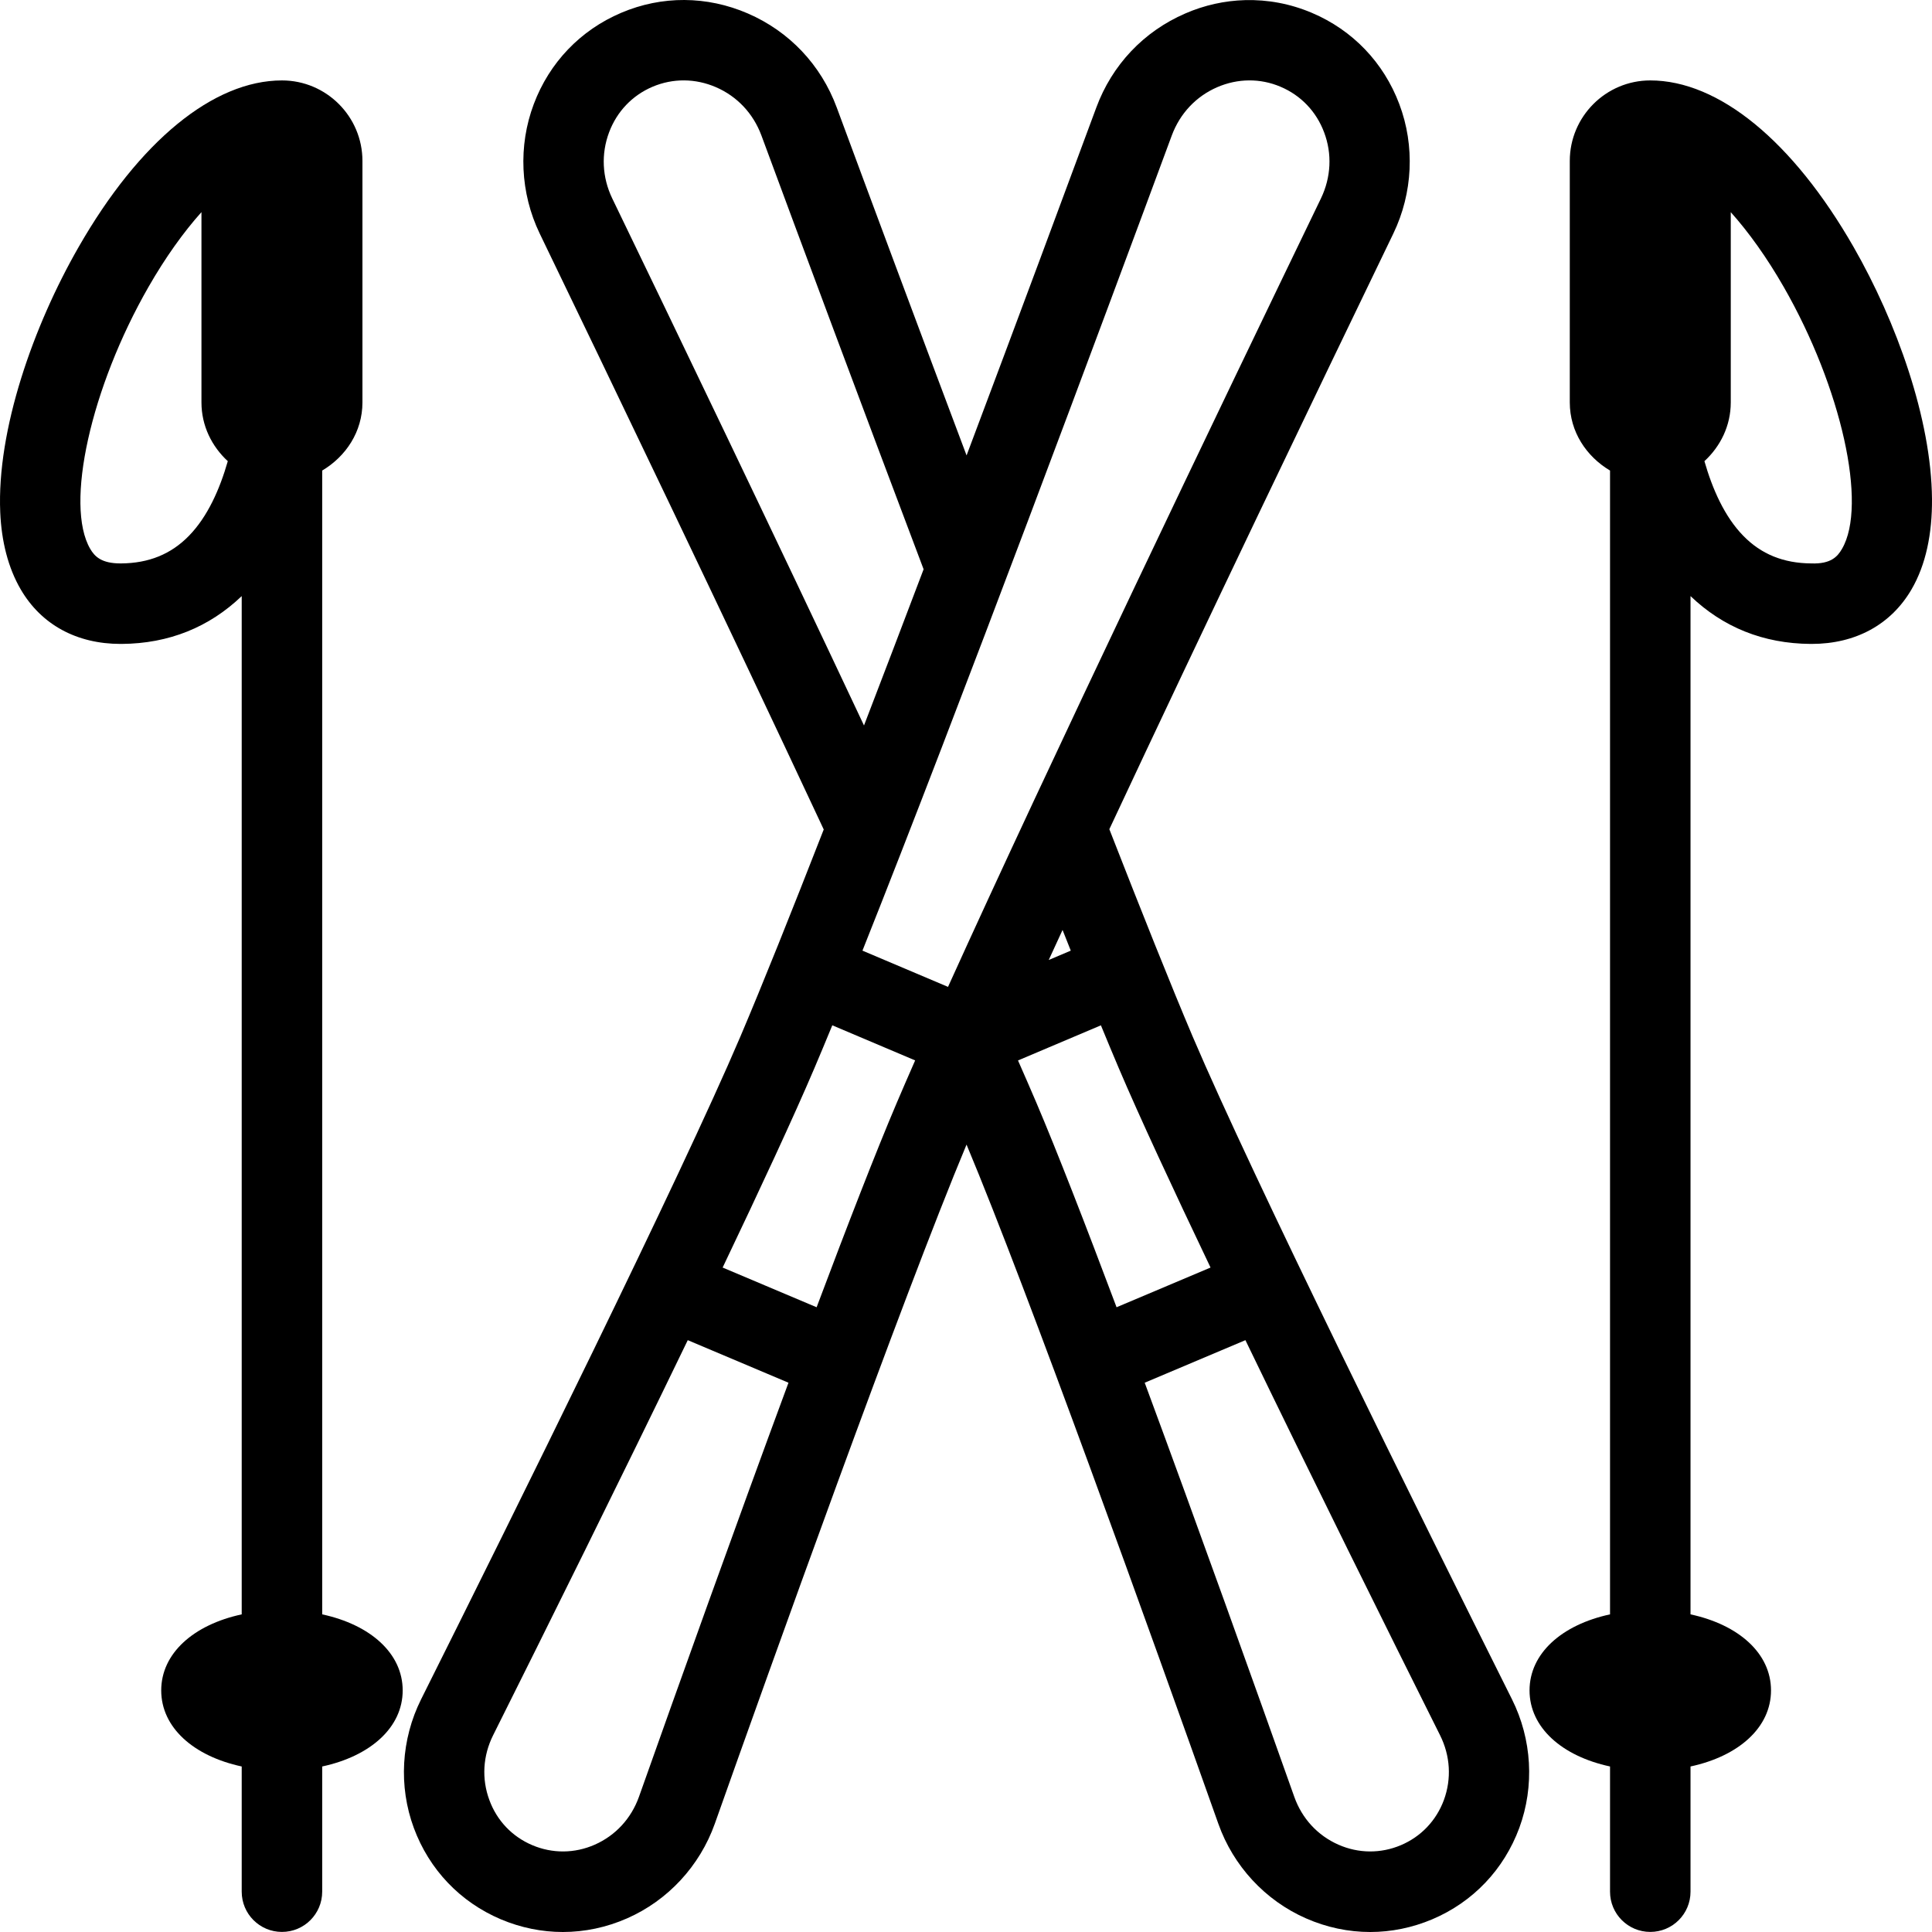
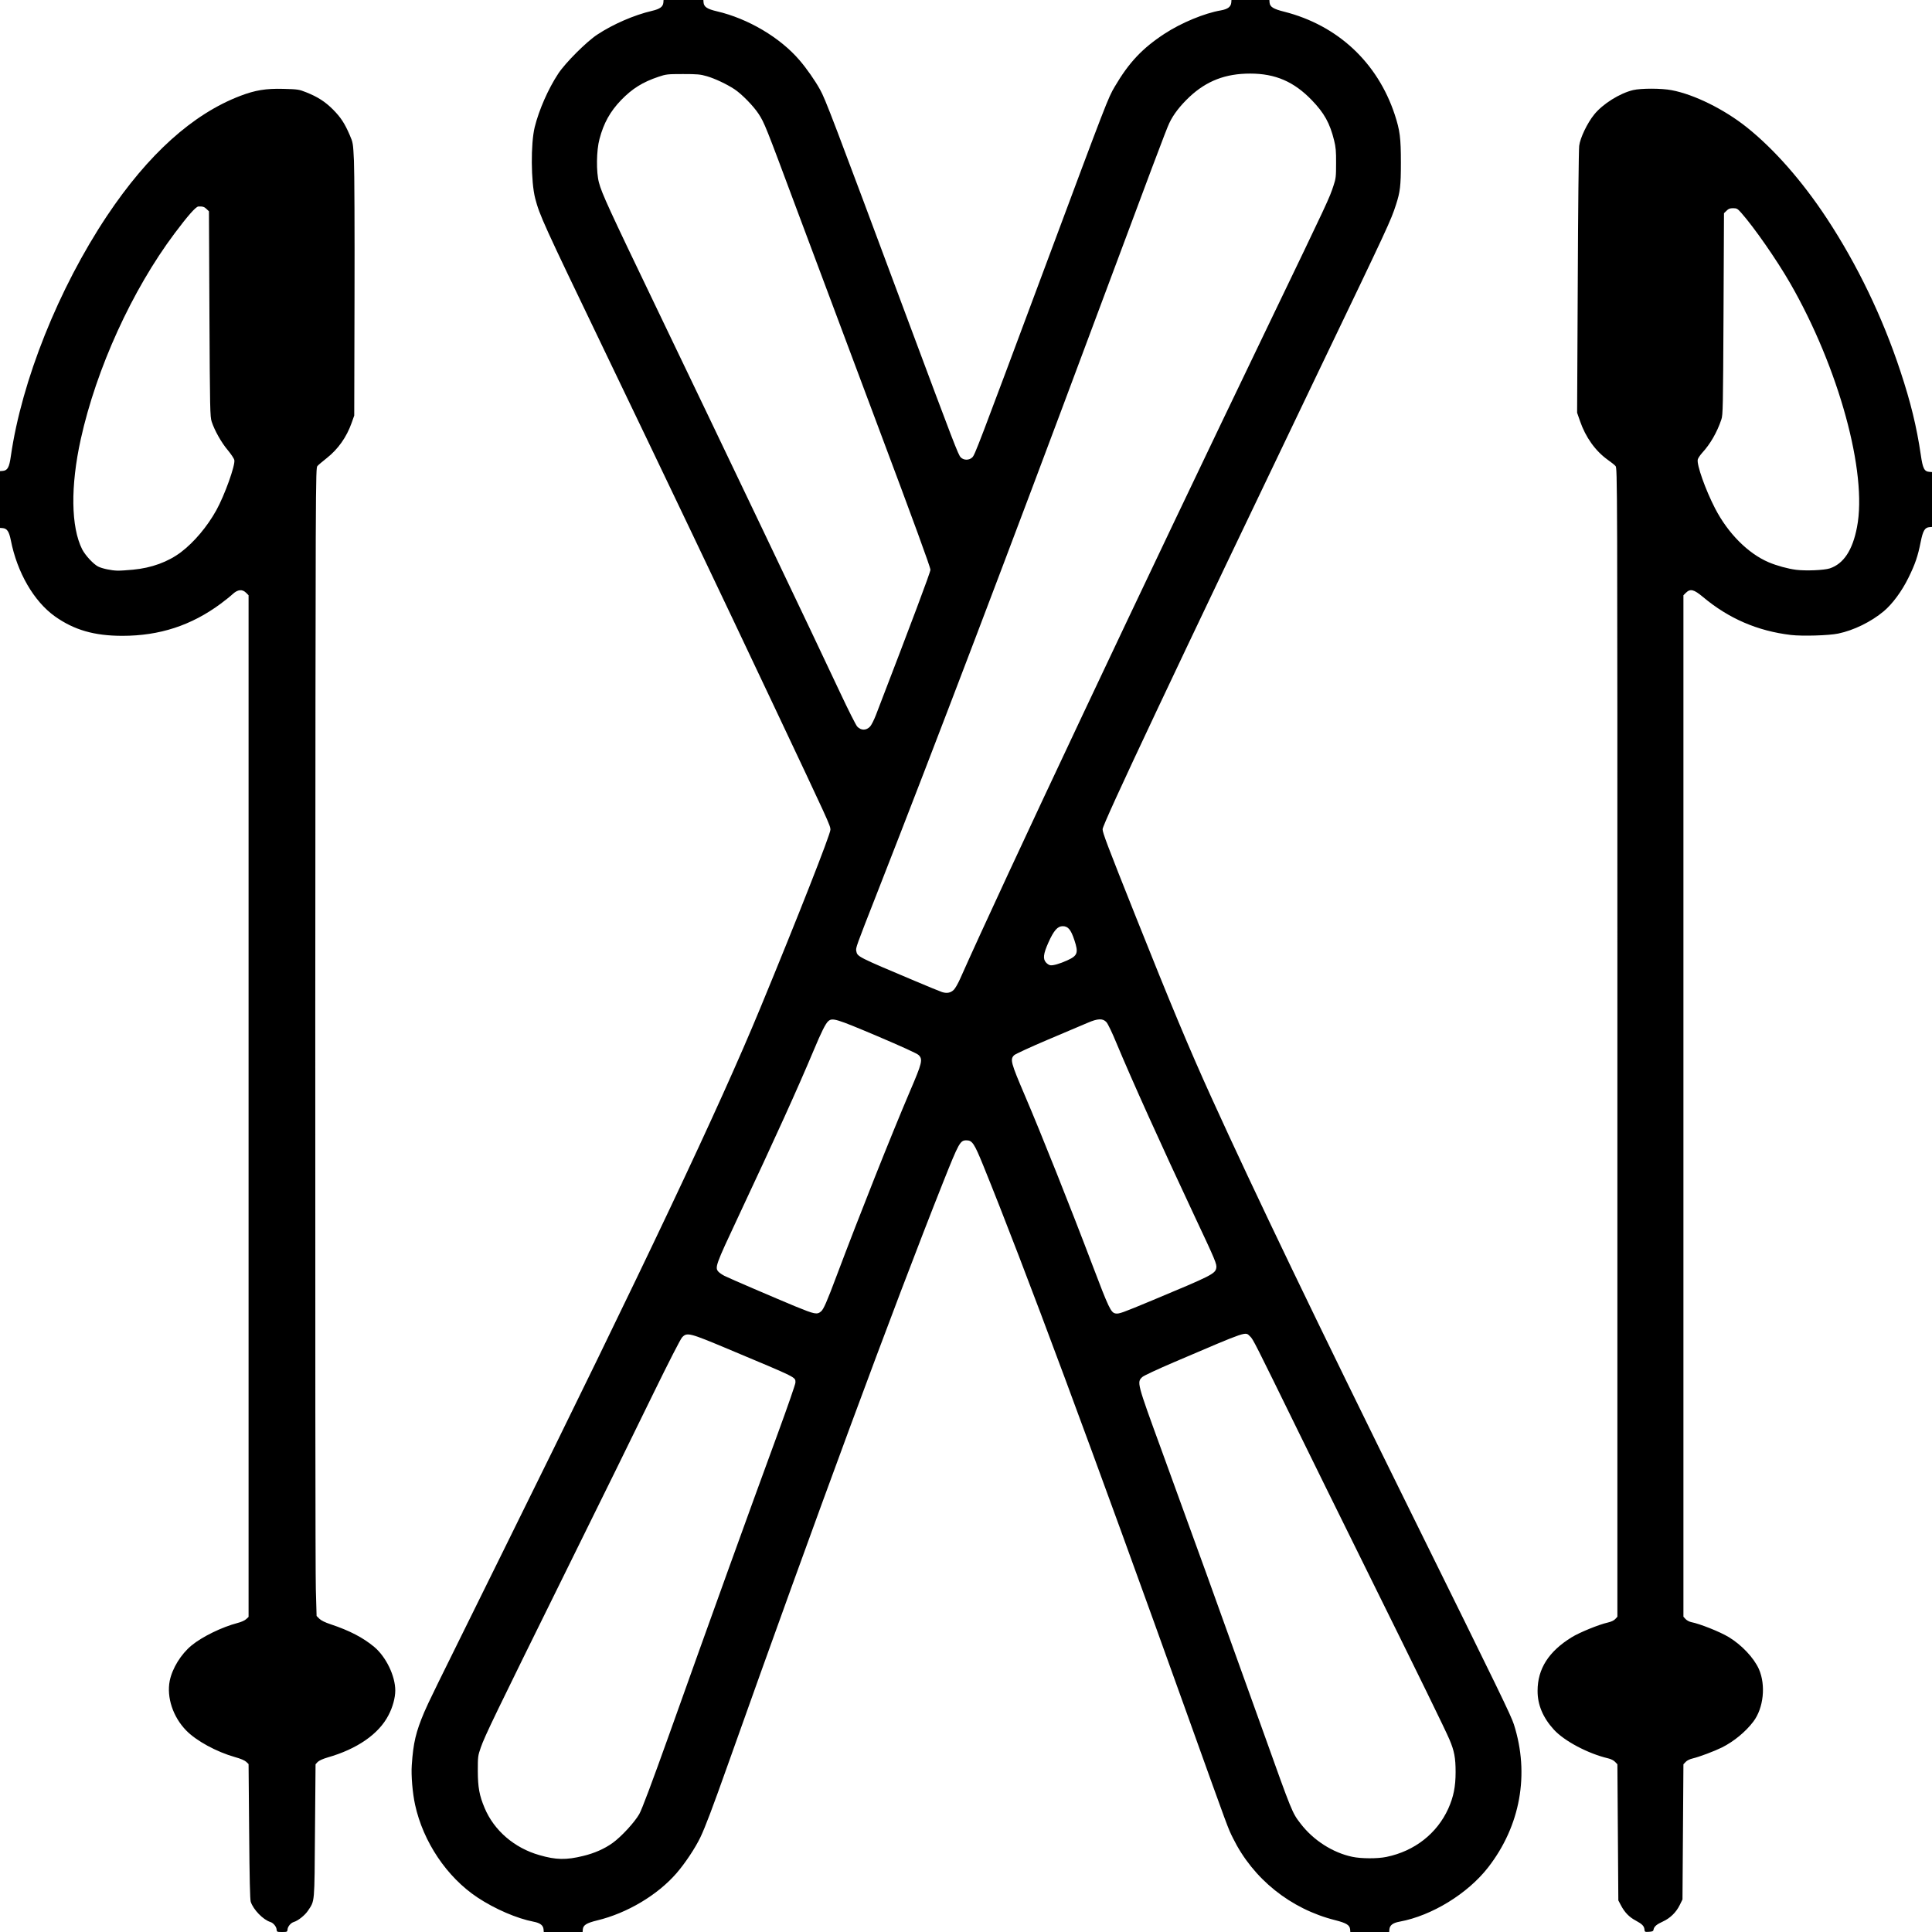
- <svg xmlns="http://www.w3.org/2000/svg" version="1.1" id="Layer_1" x="0px" y="0px" viewBox="0 0 512 512" style="enable-background:new 0 0 512 512;" xml:space="preserve">
-   <g>
-     <g>
-       <g>
-         <path d="M491.209,65.438c-16.081-28.031-35.704-44.115-53.868-44.125c-11.769,0-21.331,9.573-21.331,21.333v64     c0,7.794,4.407,14.332,10.665,18.056v303.122c-12.774,2.747-21.331,10.337-21.331,20.155s8.556,17.408,21.331,20.155v33.178     c0,5.896,4.77,10.667,10.665,10.667c5.895,0,10.665-4.771,10.665-10.667v-33.178c12.776-2.747,21.331-10.337,21.331-20.155     s-8.555-17.408-21.331-20.155V157.971c8.603,8.233,19.257,12.585,31.809,12.674c0.104,0,0.208,0,0.292,0     c11.644,0,21.018-5.115,26.455-14.427c3.838-6.57,5.506-14.846,5.437-23.98C511.837,111.079,502.602,85.308,491.209,65.438z      M488.147,145.458c-1.167,2.021-2.916,4.052-8.166,3.854c-7.353-0.052-13.248-2.448-17.998-7.323     c-4.958-5.076-8.167-12.37-10.293-19.775c4.233-3.901,6.981-9.372,6.981-15.569V56.223c4.774,5.339,9.57,12.04,14.04,19.829     C488.001,102.719,494.938,133.844,488.147,145.458z" />
-         <path d="M85.385,427.824V124.702c6.258-3.724,10.665-10.262,10.665-18.056v-64c0-11.76-9.561-21.333-21.331-21.333     c-18.164,0.01-37.808,16.094-53.868,44.125C8.802,86.419-0.868,113.988,0.062,135.755c0.33,7.736,2.1,14.739,5.437,20.453     c5.437,9.323,14.811,14.438,26.455,14.438c0.083,0,0.188,0,0.292,0c12.552-0.09,23.205-4.441,31.809-12.674v269.853     c-12.774,2.747-21.331,10.337-21.331,20.155s8.556,17.408,21.331,20.155v33.178c0,5.896,4.77,10.667,10.665,10.667     s10.665-4.771,10.665-10.667v-33.178c12.776-2.747,21.331-10.337,21.331-20.155S98.16,430.572,85.385,427.824z M50.076,141.99     c-4.749,4.875-10.644,7.271-17.998,7.323c-0.042,0-0.104,0-0.146,0c-5.062,0-6.853-1.854-8.02-3.854     c-6.791-11.615,0.146-42.75,15.436-69.406c4.464-7.794,9.263-14.499,14.04-19.839v50.432c0,6.197,2.748,11.668,6.981,15.569     C58.243,129.62,55.034,136.914,50.076,141.99z" />
-         <path d="M316.082,274.723c-5.769-13.592-13.505-32.972-22.095-54.972c24.973-53.401,54.989-115.891,75.256-157.849     c5.187-10.749,5.77-23.258,1.583-34.33c-4.145-11.009-12.374-19.602-23.185-24.175c-5.712-2.422-11.72-3.53-17.706-3.364     c-5.365,0.148-10.712,1.316-15.812,3.531c-11.02,4.76-19.415,13.624-23.602,24.966c-8.076,21.825-20.67,55.742-34.369,92.16     c-13.337-35.423-25.79-68.903-34.395-92.17c-4.187-11.332-12.582-20.196-23.581-24.956c-10.832-4.687-22.768-4.76-33.559-0.167     C153.828,7.98,145.6,16.573,141.455,27.593c-4.166,11.061-3.604,23.57,1.583,34.319c18.061,37.372,49.174,102.118,75.26,157.908     c-8.575,21.968-16.283,41.237-22.099,54.903c-15.936,37.402-59.848,126.07-84.595,175.596c-5.312,10.624-6.02,23.06-1.937,34.101     c4.083,11.041,12.27,19.633,23.06,24.216c5.312,2.239,10.874,3.364,16.436,3.364c5.77,0,11.561-1.208,17.04-3.625     c10.791-4.739,19.248-13.874,23.227-25.07c14.543-41.048,49.685-139.264,66.713-179.978     c16.356,39.062,48.637,129.018,66.731,179.989c3.958,11.186,12.415,20.321,23.206,25.06c5.479,2.416,11.27,3.625,17.04,3.625     c5.562,0,11.124-1.125,16.436-3.364c10.811-4.583,18.998-13.197,23.081-24.237c4.062-11.051,3.354-23.477-1.958-34.09     C375.93,400.793,332.018,312.125,316.082,274.723z M162.25,52.583c-2.688-5.583-2.979-11.813-0.833-17.521     c2.063-5.51,6.167-9.802,11.521-12.073c5.417-2.292,11.354-2.229,16.771,0.104c5.625,2.427,9.896,6.969,12.063,12.781     c10.427,28.225,26.529,71.432,42.992,114.988c-5.305,14-10.618,27.931-15.796,41.396C204.895,141.09,178.38,85.93,162.25,52.583z      M169.333,476.167c-2.062,5.76-6.208,10.26-11.708,12.688c-5.354,2.365-11.25,2.385-16.563,0.135     c-5.333-2.26-9.375-6.5-11.375-11.958c-2.083-5.625-1.729-11.729,1-17.188c13.944-27.889,33.854-68.01,51.577-104.688     l26.691,11.277C194.828,404.616,179.725,446.853,169.333,476.167z M237.646,292.271c-5.501,12.931-13.012,32.281-21.233,54.165     l-24.906-10.523c10.055-21.076,18.858-40.01,24.327-52.861c1.464-3.44,3.052-7.247,4.734-11.335l21.956,9.301     C240.753,285.048,239.103,288.846,237.646,292.271z M251.236,261.533l-22.676-9.605c25.467-63.854,64.385-168.471,81.982-216.042     c2.167-5.823,6.438-10.365,12.063-12.792c5.417-2.333,11.375-2.396,16.75-0.104c5.375,2.271,9.479,6.552,11.542,12.063     c2.167,5.708,1.854,11.938-0.833,17.531C322.781,109.057,277.924,202.563,251.236,261.533z M283.767,251.93l-5.841,2.474     c1.194-2.602,2.422-5.267,3.664-7.957C282.324,248.302,283.053,250.138,283.767,251.93z M274.667,292.271     c-1.444-3.391-3.115-7.221-4.884-11.241l21.97-9.307c1.677,4.078,3.272,7.915,4.727,11.329     c5.469,12.85,14.272,31.785,24.327,52.861l-24.905,10.522C287.674,324.54,280.164,305.186,274.667,292.271z M382.646,477.021     c-2.021,5.458-6.063,9.708-11.396,11.969c-5.313,2.25-11.208,2.229-16.563-0.135c-5.5-2.427-9.646-6.927-11.688-12.677     c-10.401-29.324-25.512-71.565-39.639-109.745l26.688-11.276c17.723,36.677,37.633,76.798,51.577,104.688     C384.354,465.292,384.708,471.396,382.646,477.021z" />
-       </g>
-     </g>
-   </g>
-   <g>
- </g>
-   <g>
- </g>
-   <g>
- </g>
-   <g>
- </g>
-   <g>
- </g>
-   <g>
- </g>
-   <g>
- </g>
-   <g>
- </g>
-   <g>
- </g>
-   <g>
- </g>
-   <g>
- </g>
-   <g>
- </g>
-   <g>
- </g>
-   <g>
- </g>
-   <g>
- </g>
+ <svg xmlns="http://www.w3.org/2000/svg" viewBox="0 0 2048 2048" width="2048" height="2048">
+   <path d="M293.2,2045.3C293.0,2042.3 289.7,2038.3 286.6,2037.4C278.9,2035.0 268.6,2024.4 265.8,2016.0C265.0,2013.5 264.5,1991.3 264.1,1941.3L263.5,1870.0L261.0,1867.6C259.4,1866.1 255.0,1864.2 249.1,1862.6C229.4,1857.0 208.1,1845.4 197.4,1834.4C183.4,1820.1 176.5,1799.3 179.9,1781.8C182.6,1768.5 191.8,1753.5 203.1,1744.2C214.4,1734.9 235.4,1724.7 251.9,1720.4C255.6,1719.5 259.6,1717.7 261.0,1716.3L263.5,1714.0L263.5,1172.5L263.5,631.0L260.9,628.4C256.8,624.3 252.0,624.8 246.6,629.8C244.2,632.1 238.4,636.6 233.9,640.0C202.8,663.0 169.2,674.0 129.7,674.0C99.9,674.0 78.5,667.8 58.1,653.3C35.9,637.4 18.2,606.9 11.5,572.8C9.6,563.3 7.5,560.2 2.7,559.8L0.0,559.6L0.0,529.5L0.0,499.4L2.7,499.2C8.0,498.8 9.8,495.6 11.5,483.5C23.0,403.5 62.2,305.7 113.3,229.0C157.0,163.5 204.4,120.8 254.8,101.6C270.6,95.6 281.8,93.7 300.5,94.2C315.6,94.6 317.0,94.8 324.5,97.8C336.6,102.6 344.6,107.7 353.0,116.1C361.2,124.4 365.3,130.6 370.7,143.1C374.2,151.2 374.3,151.7 375.2,170.4C375.7,180.9 376.0,246.0 375.8,315.0L375.5,440.5L372.7,448.4C367.4,463.3 358.5,476.0 346.5,485.5C342.1,489.0 337.5,492.8 336.5,494.0C334.5,496.2 334.5,501.1 334.2,1076.5C334.1,1395.7 334.3,1669.5 334.8,1684.9L335.6,1713.0L338.5,1715.9C340.4,1717.8 344.7,1719.9 350.5,1721.8C370.6,1728.5 384.8,1735.9 396.7,1745.8C409.2,1756.3 419.0,1776.5 419.0,1792.0C419.0,1799.7 416.3,1809.7 411.8,1818.2C401.6,1838.1 378.5,1854.1 347.2,1863.0C342.1,1864.5 338.2,1866.3 336.7,1867.8L334.5,1870.2L333.9,1940.8C333.3,2019.4 333.8,2014.3 326.4,2025.5C323.2,2030.3 315.9,2036.1 311.4,2037.4C308.3,2038.3 305.0,2042.2 304.8,2045.3C304.6,2047.9 304.3,2048.0 299.0,2048.0C293.7,2048.0 293.4,2047.9 293.2,2045.3ZM576.2,2045.3C575.9,2040.9 572.5,2038.4 565.7,2037.1C548.0,2033.7 524.7,2023.7 506.0,2011.3C473.7,1989.8 448.6,1952.5 440.0,1913.1C437.3,1900.7 435.7,1882.1 436.5,1871.0C438.1,1847.5 440.8,1836.0 449.7,1815.0C454.4,1804.1 458.0,1796.6 533.5,1644.0C683.4,1340.9 762.5,1173.8 805.8,1068.9C845.9,971.9 880.2,884.5 880.3,879.5C880.3,875.2 878.9,872.2 820.7,749.0C761.1,622.8 709.0,513.6 639.0,368.0C576.1,237.2 572.0,228.3 567.3,210.2C562.8,192.7 562.5,152.4 566.8,134.8C571.3,116.6 581.1,94.2 591.8,78.0C599.4,66.5 621.7,44.2 633.1,36.7C649.9,25.6 672.3,15.9 691.2,11.5C699.7,9.5 702.8,7.1 703.2,2.7L703.4,-0.0L724.5,-0.0L745.6,0.0L745.8,2.7C746.2,7.3 749.7,9.6 760.0,12.0C793.0,19.7 827.0,39.8 847.5,63.8C855.0,72.5 864.0,85.4 869.3,95.0C875.1,105.5 881.3,121.7 963.0,341.0C1011.2,470.2 1015.8,482.2 1018.4,484.8C1021.6,488.1 1027.4,488.1 1030.7,484.8C1033.5,481.9 1035.3,477.3 1108.5,281.0C1173.5,106.7 1174.6,103.8 1181.7,91.8C1196.8,66.1 1211.1,51.0 1234.7,35.6C1252.2,24.2 1276.7,14.0 1294.2,11.0C1301.5,9.7 1304.8,7.2 1305.2,2.7L1305.4,-0.0L1325.5,-0.0L1345.6,0.0L1345.8,2.7C1346.2,7.3 1349.7,9.5 1361.3,12.4C1418.0,26.8 1460.2,66.2 1478.5,121.5C1484.0,138.4 1485.0,146.0 1485.0,172.6C1485.0,197.0 1484.2,203.5 1479.8,217.0C1474.4,233.8 1471.5,240.0 1400.2,388.5C1245.9,710.2 1168.7,873.7 1168.8,879.0C1168.8,882.7 1173.3,894.8 1204.3,972.5C1240.9,1064.3 1260.8,1112.0 1284.1,1163.3C1330.4,1265.2 1395.4,1400.3 1496.5,1605.0C1590.5,1795.3 1601.7,1818.4 1604.8,1828.0C1621.6,1880.6 1611.7,1935.5 1577.5,1979.5C1555.8,2007.4 1517.8,2030.7 1483.8,2037.0C1476.5,2038.3 1473.2,2040.8 1472.8,2045.3L1472.6,2048.0L1452.0,2048.0L1431.4,2048.0L1431.2,2045.3C1430.8,2040.7 1427.3,2038.5 1415.5,2035.5C1368.0,2023.6 1328.3,1991.7 1307.0,1948.5C1301.5,1937.4 1303.1,1941.6 1260.0,1821.5C1157.0,1534.2 1085.6,1342.1 1042.3,1235.5C1032.8,1212.1 1030.6,1208.8 1024.5,1208.8C1017.8,1208.8 1016.6,1210.9 999.6,1253.6C946.8,1386.5 865.0,1607.8 771.9,1869.7C755.0,1917.3 747.7,1936.5 742.5,1947.5C737.0,1959.0 726.2,1975.2 717.2,1985.6C697.1,2008.8 664.9,2028.0 633.1,2035.7C621.6,2038.5 618.2,2040.7 617.8,2045.3L617.6,2048.0L597.0,2048.0L576.4,2048.0L576.2,2045.3ZM1743.2,2045.4C1742.9,2041.7 1740.7,2039.5 1733.8,2035.8C1727.0,2032.2 1722.2,2027.2 1718.3,2019.8L1715.5,2014.5L1715.0,1942.3L1714.5,1870.2L1712.1,1867.7C1710.8,1866.2 1707.7,1864.6 1704.6,1863.9C1683.4,1858.9 1658.2,1845.6 1647.1,1833.4C1635.6,1820.8 1629.8,1807.1 1629.9,1792.3C1629.9,1769.0 1641.7,1750.6 1666.0,1735.6C1674.2,1730.5 1695.1,1722.0 1704.2,1720.0C1707.8,1719.2 1710.8,1717.8 1712.2,1716.3L1714.5,1713.8L1714.5,1105.0C1714.5,501.4 1714.5,496.2 1712.5,494.0C1711.5,492.8 1707.8,489.9 1704.4,487.5C1691.2,478.1 1680.8,463.5 1674.9,446.4L1671.8,437.5L1672.5,299.5C1672.8,223.6 1673.5,158.4 1674.0,154.6C1675.0,146.2 1682.6,130.4 1689.9,121.4C1699.0,110.1 1717.0,98.9 1731.1,95.5C1739.7,93.5 1761.3,93.5 1772.0,95.6C1795.9,100.1 1827.6,115.8 1851.5,134.8C1880.7,158.1 1910.4,191.9 1936.5,231.5C1968.8,280.6 1995.6,336.2 2014.5,393.5C2025.4,426.4 2031.7,452.2 2036.1,482.0C2038.2,496.7 2039.8,499.8 2045.3,500.2L2048.0,500.4L2048.0,529.5L2048.0,558.6L2045.3,558.8C2040.4,559.2 2038.4,562.5 2036.0,574.5C2033.1,589.3 2030.1,598.2 2023.0,612.5C2016.0,626.8 2005.9,640.4 1996.8,648.0C1983.4,659.2 1965.0,668.2 1948.6,671.6C1938.6,673.7 1910.5,674.5 1898.5,673.1C1863.1,668.9 1832.5,655.7 1805.2,632.8C1795.5,624.7 1791.8,623.8 1787.1,628.4L1784.5,631.0L1784.5,1172.4L1784.5,1713.8L1786.8,1716.3C1788.1,1717.7 1790.8,1719.1 1792.7,1719.5C1801.7,1721.2 1823.1,1729.7 1832.4,1735.3C1846.3,1743.7 1859.1,1757.3 1864.5,1769.3C1872.0,1786.4 1869.5,1810.6 1858.6,1825.0C1850.4,1835.8 1838.0,1846.0 1825.5,1852.3C1817.2,1856.4 1801.5,1862.3 1794.4,1864.0C1791.3,1864.7 1788.2,1866.2 1786.9,1867.7L1784.5,1870.2L1784.0,1941.8L1783.5,2013.5L1780.6,2019.4C1776.8,2027.2 1770.4,2033.4 1762.7,2036.9C1756.1,2039.9 1753.4,2042.2 1752.8,2045.5C1752.6,2047.1 1751.6,2047.6 1748.0,2047.8C1743.7,2048.1 1743.4,2047.9 1743.2,2045.4ZM618.1,1967.4C629.9,1964.6 640.8,1959.8 649.4,1953.6C658.5,1947.1 672.8,1931.6 677.7,1922.9C680.5,1917.9 690.8,1890.5 709.4,1838.5C752.9,1716.5 793.0,1605.4 824.7,1519.0C834.9,1491.2 843.2,1467.2 843.2,1465.6C843.0,1459.6 846.7,1461.4 772.5,1430.3C730.8,1412.8 728.3,1412.1 723.1,1417.6C721.4,1419.3 708.9,1443.8 692.4,1477.5C677.2,1508.8 635.5,1593.7 599.7,1666.0C524.2,1818.9 514.1,1839.8 509.7,1852.3C506.6,1861.2 506.5,1862.0 506.5,1877.5C506.6,1894.8 508.1,1903.2 513.7,1916.5C523.7,1940.4 545.3,1959.0 571.8,1966.5C589.3,1971.6 600.2,1971.8 618.1,1967.4ZM1469.7,1968.4C1499.4,1962.3 1523.2,1943.7 1535.2,1917.3C1540.8,1904.8 1543.0,1894.0 1543.0,1878.5C1543.0,1863.3 1541.6,1856.0 1536.5,1844.0C1532.1,1833.6 1504.9,1778.0 1449.0,1665.0C1420.3,1607.0 1387.8,1541.0 1376.8,1518.5C1330.3,1423.6 1328.3,1419.5 1325.2,1416.7C1319.7,1411.5 1324.5,1409.8 1244.0,1444.2C1227.2,1451.4 1212.3,1458.3 1210.9,1459.7C1205.0,1465.2 1205.1,1465.5 1231.2,1537.0C1269.1,1641.0 1283.4,1680.5 1339.5,1836.9C1369.8,1921.7 1369.8,1921.6 1378.6,1933.0C1392.0,1950.6 1412.6,1963.9 1433.5,1968.3C1442.9,1970.3 1460.2,1970.4 1469.7,1968.4ZM870.4,1390.1C873.0,1387.9 876.4,1380.3 887.0,1352.0C911.2,1287.7 944.3,1204.4 964.5,1157.0C977.6,1126.5 978.4,1123.0 973.8,1118.4C972.3,1116.8 955.5,1109.2 929.9,1098.3C885.9,1079.7 882.3,1078.6 877.9,1082.6C875.1,1085.1 870.7,1093.9 862.5,1113.5C845.1,1154.9 822.5,1204.7 782.5,1290.0C758.5,1341.1 757.6,1343.7 761.6,1348.1C762.7,1349.3 765.5,1351.2 768.0,1352.5C773.1,1355.1 822.3,1376.2 842.8,1384.7C863.8,1393.3 866.1,1393.8 870.4,1390.1ZM1222.0,1378.2C1284.1,1352.3 1288.1,1350.3 1289.3,1344.2C1290.1,1340.1 1288.4,1336.2 1266.3,1289.2C1230.1,1212.0 1200.3,1146.0 1183.4,1105.5C1179.1,1095.0 1174.4,1085.2 1172.9,1083.6C1169.2,1079.4 1163.8,1079.5 1153.0,1084.2C1148.3,1086.2 1129.4,1094.2 1111.0,1102.0C1092.6,1109.8 1076.4,1117.3 1075.1,1118.5C1070.5,1122.9 1071.5,1126.4 1086.5,1161.5C1103.3,1200.7 1134.9,1280.0 1158.0,1341.0C1175.3,1386.6 1177.6,1391.4 1182.4,1392.3C1186.2,1393.0 1189.1,1391.9 1222.0,1378.2ZM1011.1,1049.2C1012.6,1047.7 1015.6,1042.5 1017.8,1037.5C1062.7,936.5 1209.8,624.5 1346.5,340.5C1408.4,211.9 1409.2,210.2 1413.6,196.7C1416.1,189.3 1416.3,187.1 1416.3,173.0C1416.4,160.4 1416.0,155.9 1414.2,148.8C1409.7,130.5 1403.7,119.8 1390.6,106.2C1371.6,86.5 1351.9,78.0 1325.2,78.0C1299.1,78.0 1279.1,85.7 1260.9,102.7C1250.9,112.2 1243.9,121.2 1239.5,130.5C1236.3,137.1 1220.4,179.6 1157.0,349.5C1072.7,575.7 992.0,787.8 930.2,945.5C907.0,1004.7 907.0,1004.7 907.7,1008.2C908.8,1014.1 909.0,1014.2 969.5,1039.7C983.2,1045.5 996.3,1050.9 998.5,1051.6C1003.7,1053.3 1007.8,1052.5 1011.1,1049.2ZM1131.2,1018.1C1142.3,1013.1 1143.4,1010.1 1138.9,996.6C1135.2,985.4 1132.2,981.8 1126.5,981.8C1121.1,981.8 1117.1,986.3 1111.4,999.0C1105.9,1011.3 1105.3,1016.6 1109.0,1020.5C1110.2,1021.8 1112.2,1023.1 1113.4,1023.2C1116.2,1023.7 1123.5,1021.6 1131.2,1018.1ZM922.3,770.2C923.7,768.7 926.5,763.2 928.5,758.0C966.8,658.5 986.2,606.8 986.3,604.0C986.4,601.6 968.5,552.6 929.8,449.5C898.7,366.4 860.3,263.9 844.5,221.7C811.5,133.2 810.4,130.3 804.0,120.5C798.6,112.3 786.3,99.7 778.6,94.6C770.4,89.2 757.7,83.2 749.3,80.8C742.5,78.8 739.2,78.5 724.0,78.5C707.5,78.5 706.0,78.7 698.0,81.4C681.3,87.0 670.2,93.9 658.4,106.1C646.8,118.2 640.0,130.3 635.5,147.3C632.2,159.3 631.9,182.4 634.9,193.5C637.9,205.0 645.6,221.7 695.5,325.5C763.4,466.8 863.3,675.9 890.7,734.5C899.2,752.6 907.3,768.7 908.7,770.2C912.8,774.5 918.2,774.5 922.3,770.2ZM140.9,603.9C160.6,602.1 178.3,595.6 192.0,585.2C205.8,574.7 219.7,558.2 229.3,540.9C238.0,525.3 249.6,493.0 248.4,487.7C248.1,486.1 244.9,481.3 241.4,477.1C234.7,469.2 227.5,456.4 224.4,447.0C222.7,441.9 222.5,434.2 222.0,332.8L221.5,224.0L219.0,221.6C216.6,219.2 214.8,218.7 210.3,218.9C207.6,219.0 199.0,228.8 185.0,247.5C140.0,307.6 102.2,390.5 85.6,465.6C74.6,515.5 75.2,558.6 87.1,582.3C90.5,588.8 98.7,597.7 103.9,600.5C108.2,602.7 118.1,604.8 124.5,604.9C127.2,605.0 134.6,604.5 140.9,603.9ZM1939.7,602.5C1954.3,597.6 1963.8,583.3 1968.5,558.8C1979.7,501.3 1949.2,389.9 1897.7,300.3C1883.3,275.3 1859.5,241.1 1845.8,225.6C1841.9,221.2 1841.0,220.7 1837.1,220.7C1833.8,220.7 1832.2,221.3 1830.2,223.4L1827.5,226.0L1827.0,332.8C1826.5,431.7 1826.4,439.9 1824.7,444.7C1820.1,458.4 1812.9,470.8 1804.4,480.0C1802.2,482.5 1800.0,485.7 1799.7,487.1C1798.4,492.5 1807.8,519.1 1818.1,539.0C1831.7,565.3 1853.0,586.7 1874.8,596.0C1883.5,599.7 1895.3,602.9 1903.9,604.0C1914.0,605.3 1933.6,604.5 1939.7,602.5Z" fill="#000" fill-rule="evenodd" />
</svg>
